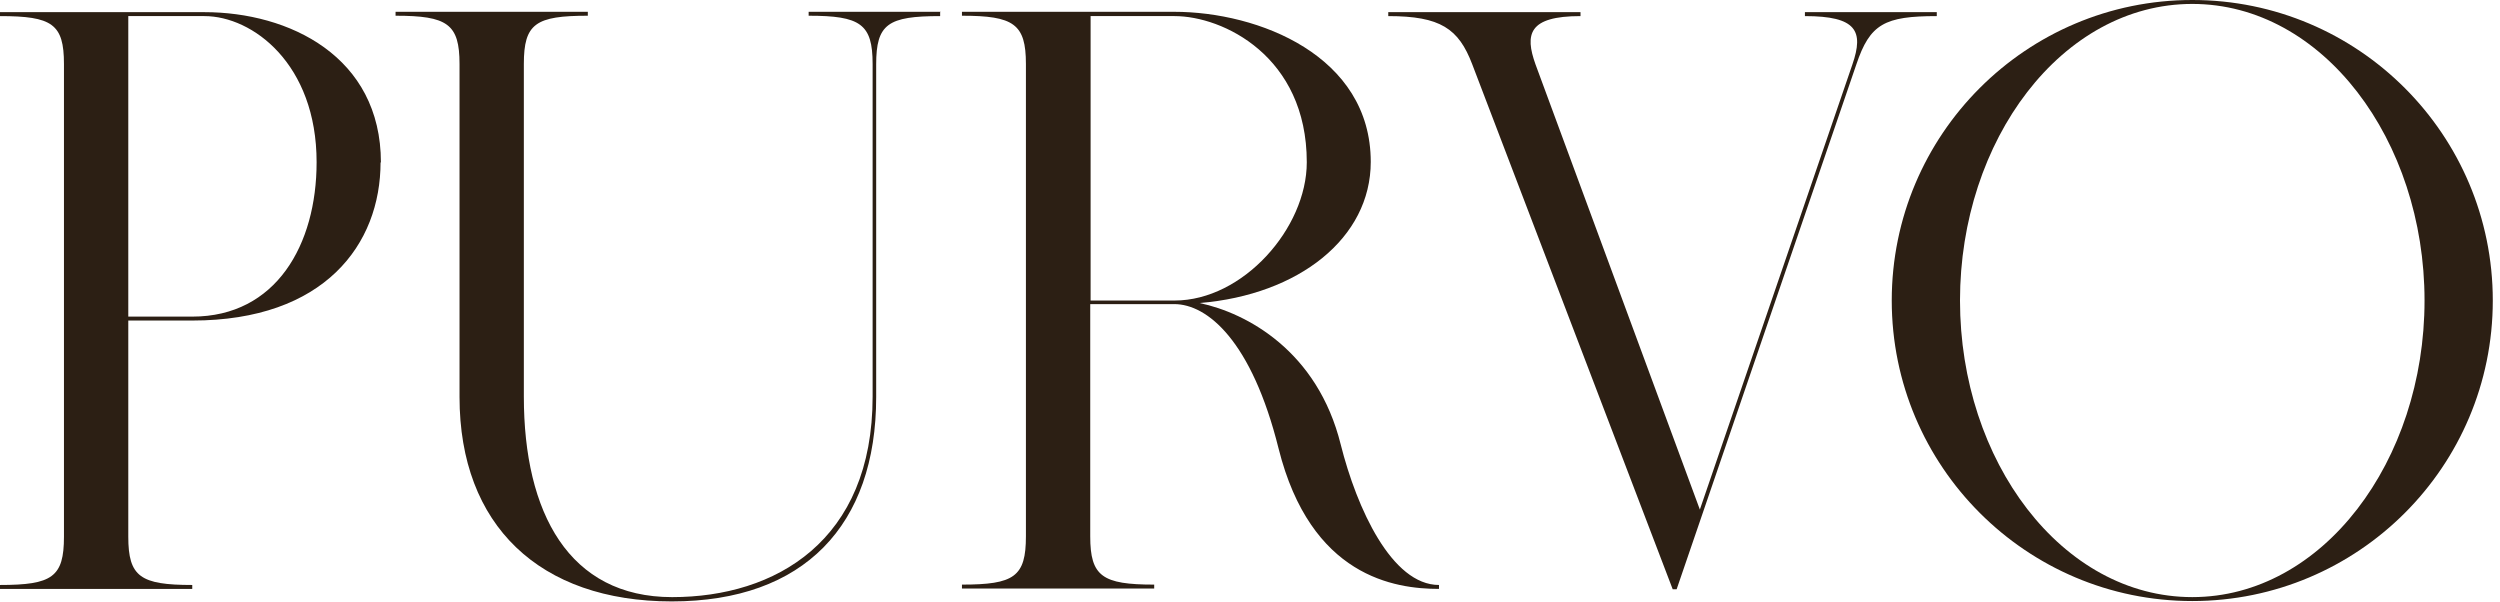
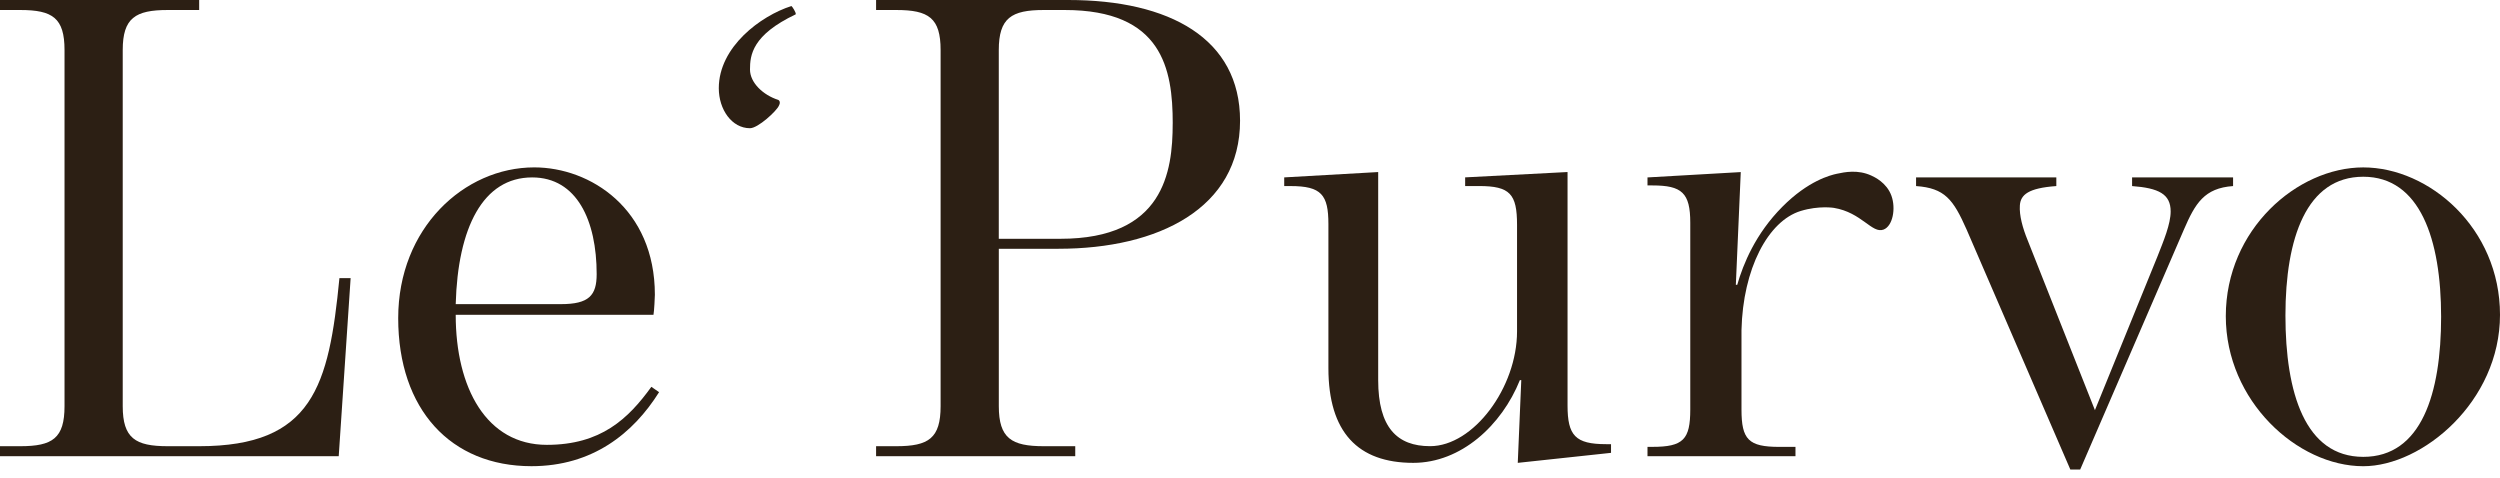
- <svg xmlns="http://www.w3.org/2000/svg" width="212" height="51" viewBox="0 0 212 51" fill="none">
-   <path d="M32.272 13.758C32.272 20.728 27.514 27.182 16.303 27.182H10.879V45.515C10.879 48.909 11.909 49.606 16.303 49.606V49.939H0V49.606C4.424 49.606 5.424 48.939 5.424 45.515V5.425C5.424 2.031 4.424 1.365 0 1.365V1.031H17.333C24.484 1.031 32.302 4.758 32.302 13.789L32.272 13.758ZM26.848 13.758C26.848 5.425 21.424 1.365 17.333 1.365H10.879V26.849H16.303C23.424 26.849 26.848 20.728 26.848 13.758Z" fill="#2C1F14" />
-   <path d="M79.725 1.031V1.365C75.3 1.365 74.3 2.031 74.3 5.455V33.667C74.3 44.545 68.179 51 56.968 51C45.756 51 38.968 44.545 38.968 33.667V5.425C38.968 2.031 37.938 1.334 33.544 1.334V1.001H49.847V1.334C45.422 1.334 44.422 2.001 44.422 5.425V33.636C44.422 43.485 48.24 50.636 56.998 50.636C65.755 50.636 73.998 45.879 73.998 33.636V5.425C73.998 2.031 72.967 1.334 68.573 1.334V1.001H79.785L79.725 1.031Z" fill="#2C1F14" />
-   <path d="M122.027 49.606V49.939C118.27 49.939 111.149 48.909 108.422 38.03C106.149 28.909 102.391 25.788 99.573 25.788H92.452V45.485C92.452 48.879 93.483 49.575 97.876 49.575V49.909H81.574V49.575C85.998 49.575 86.998 48.909 86.998 45.485V5.425C86.998 2.031 85.968 1.334 81.574 1.334V1.001H99.573C106.725 1.001 116.24 4.728 116.24 13.728C116.24 20.182 110.149 25 101.725 25.697C105.725 26.546 111.724 29.758 113.694 37.697C115.058 43.121 118.027 49.606 122.027 49.606ZM99.604 25.485C105.391 25.485 110.815 19.364 110.815 13.758C110.815 4.758 103.694 1.365 99.604 1.365H92.483V25.485H99.604Z" fill="#2C1F14" />
-   <path d="M164.239 1.031V1.365C159.814 1.365 158.572 2.031 157.421 5.455L142.179 49.969H141.845L124.846 5.455C123.694 2.425 122.149 1.365 117.725 1.365V1.031H134.027V1.365C129.603 1.365 129.3 2.91 130.209 5.455L144.148 43.212L157.087 5.455C158.057 2.637 157.451 1.365 153.057 1.365V1.031H164.269H164.239Z" fill="#2C1F14" />
-   <path d="M211.389 25.484C211.389 39.575 199.965 50.968 185.905 50.968C171.844 50.968 160.42 39.544 160.42 25.484C160.42 11.424 171.814 0 185.905 0C199.995 0 211.389 11.424 211.389 25.484ZM205.601 25.484C205.601 11.879 196.965 0.333 185.905 0.333C174.844 0.333 166.208 11.879 166.208 25.484C166.208 39.09 174.844 50.635 185.905 50.635C196.965 50.635 205.601 39.09 205.601 25.484Z" fill="#2C1F14" />
+ <svg xmlns="http://www.w3.org/2000/svg" width="309" height="59" viewBox="0 0 309 59" fill="none">
+   <path d="M0 55.151H2.514C6.5 55.151 7.975 54.162 7.975 50.204V6.184C7.975 2.225 6.503 1.237 2.514 1.237H0V0H24.617V1.237H20.718C16.732 1.237 15.169 2.225 15.169 6.184V50.204C15.169 54.162 16.728 55.151 20.718 55.151H24.617C38.658 55.151 40.654 47.73 41.953 34.377H43.338L41.866 56.388H0V55.151Z" fill="#2C1F14" />
+   <path d="M49.218 39.321C49.218 28.194 57.367 20.689 66.034 20.689C72.967 20.689 80.942 25.801 80.942 36.435C80.942 36.683 80.856 38.496 80.769 38.909H56.326C56.326 47.978 60.138 54.983 67.593 54.983C74.266 54.983 77.648 51.769 80.508 47.811L81.463 48.471C78.255 53.582 73.228 57.621 65.686 57.621C55.718 57.621 49.218 50.613 49.218 39.321ZM73.748 33.881C73.748 27.285 71.321 21.929 65.773 21.929C59.704 21.929 56.586 28.113 56.326 37.591H69.328C72.797 37.591 73.748 36.519 73.748 33.881Z" fill="#2C1F14" />
+   <path d="M108.284 55.151H110.797C114.783 55.151 116.259 54.162 116.259 50.204V6.184C116.259 2.225 114.787 1.237 110.797 1.237H108.284V0H132.033C144.601 0 153.271 4.783 153.271 14.921C153.271 25.72 143.216 30.748 130.821 30.748H123.453V50.204C123.453 54.162 125.012 55.151 129.001 55.151H132.901V56.388H108.284V55.151ZM144.949 15.25C144.949 8.49 143.647 1.237 131.599 1.237H128.998C125.012 1.237 123.45 2.225 123.45 6.184V29.514H131.078C143.82 29.514 144.945 21.269 144.945 15.253L144.949 15.25Z" fill="#2C1F14" />
+   <path d="M164.191 45.505V27.697C164.191 24.071 163.323 22.998 159.511 22.998H158.729V21.926L170.344 21.266V46.986C170.344 52.838 172.684 55.147 176.757 55.147C182.131 55.147 187.506 47.894 187.506 40.967V27.778C187.506 23.987 186.638 22.995 182.826 22.995H181.093V21.923L193.749 21.263V50.117C193.749 53.827 194.703 54.899 198.516 54.899H199.123V55.972L187.596 57.209L188.03 46.986H187.856C185.603 52.59 180.575 57.209 174.68 57.209C167.833 57.209 164.191 53.418 164.191 45.501V45.505Z" fill="#2C1F14" />
+   <path d="M203.63 55.232H204.238C208.05 55.232 208.918 54.323 208.918 50.616V27.534C208.918 23.824 207.877 22.919 204.238 22.919H203.63V21.93L215.158 21.27L214.55 35.202H214.724C215.461 32.623 216.986 28.891 220.294 25.562C223.511 22.323 226.251 21.645 227.038 21.477C228.033 21.263 229.636 20.944 231.288 21.697C231.666 21.871 233.194 22.565 233.783 24.202C234.35 25.776 233.944 27.937 232.813 28.374C231.39 28.925 230.113 26.263 226.67 25.693C226.67 25.693 224.822 25.389 222.575 26.074C218.524 27.308 215.418 33.24 215.248 40.809V50.619C215.248 54.33 216.115 55.235 219.928 55.235H221.921V56.388H203.63V55.235V55.232Z" fill="#2C1F14" />
+   <path d="M236.826 22.998V21.926H254.162V22.998C250.694 23.246 249.742 24.071 249.655 25.388C249.569 26.625 250.003 28.19 250.61 29.675L258.933 50.696L266.647 31.736C267.428 29.758 268.293 27.697 268.293 26.132C268.293 23.987 266.821 23.246 263.526 22.998V21.926H276.008V22.998C272.453 23.246 271.328 25.14 269.939 28.357L257.11 58.036H255.895L243.066 28.357C241.42 24.647 240.378 23.246 236.823 22.998H236.826Z" fill="#2C1F14" />
+   <path d="M275.109 39.076C275.109 28.358 283.949 20.692 292.098 20.692C300.247 20.692 309 28.193 309 38.912C309 49.63 299.419 57.624 292.098 57.624C283.949 57.624 275.109 49.546 275.109 39.076ZM301.722 39.157C301.722 29.594 299.122 21.845 292.101 21.845C285.081 21.845 282.48 29.43 282.48 38.992C282.48 48.554 284.907 56.468 292.101 56.468C299.295 56.468 301.722 48.635 301.722 39.157Z" fill="#2C1F14" />
+   <path d="M96.195 12.352C96.375 12.438 96.465 12.693 96.285 13.034C96.015 13.716 93.684 15.848 92.699 15.848C90.455 15.848 88.843 13.545 88.843 10.901C88.843 5.784 94.044 1.946 97.81 0.75C97.9 0.75 98.439 1.602 98.349 1.773C92.968 4.33 92.699 6.807 92.699 8.595C92.699 10.216 94.314 11.75 96.195 12.349V12.352Z" fill="#2C1F14" />
</svg>
